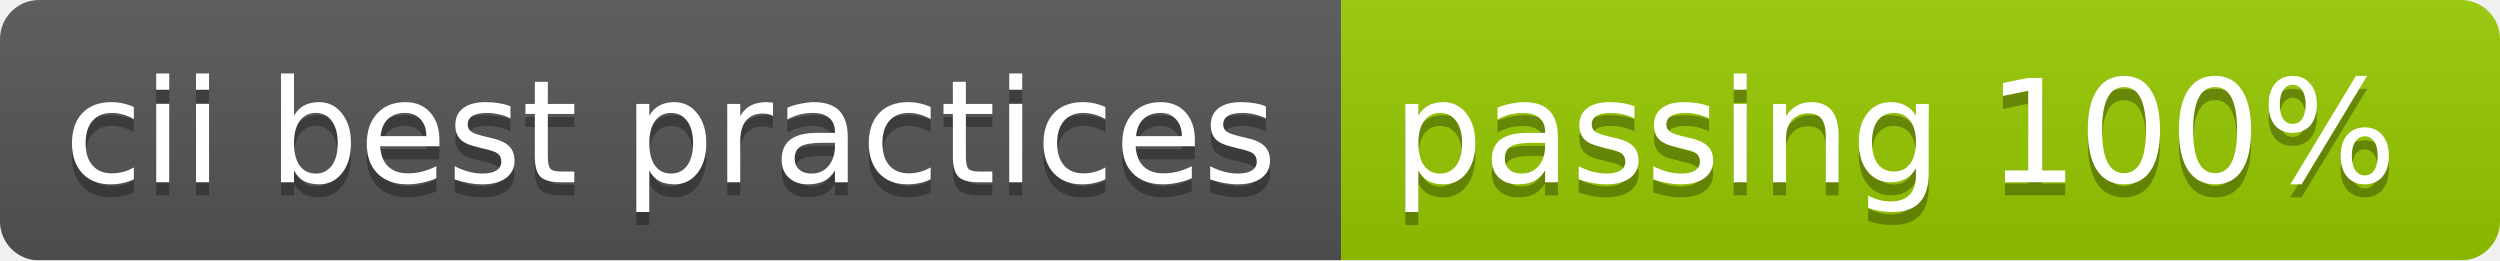
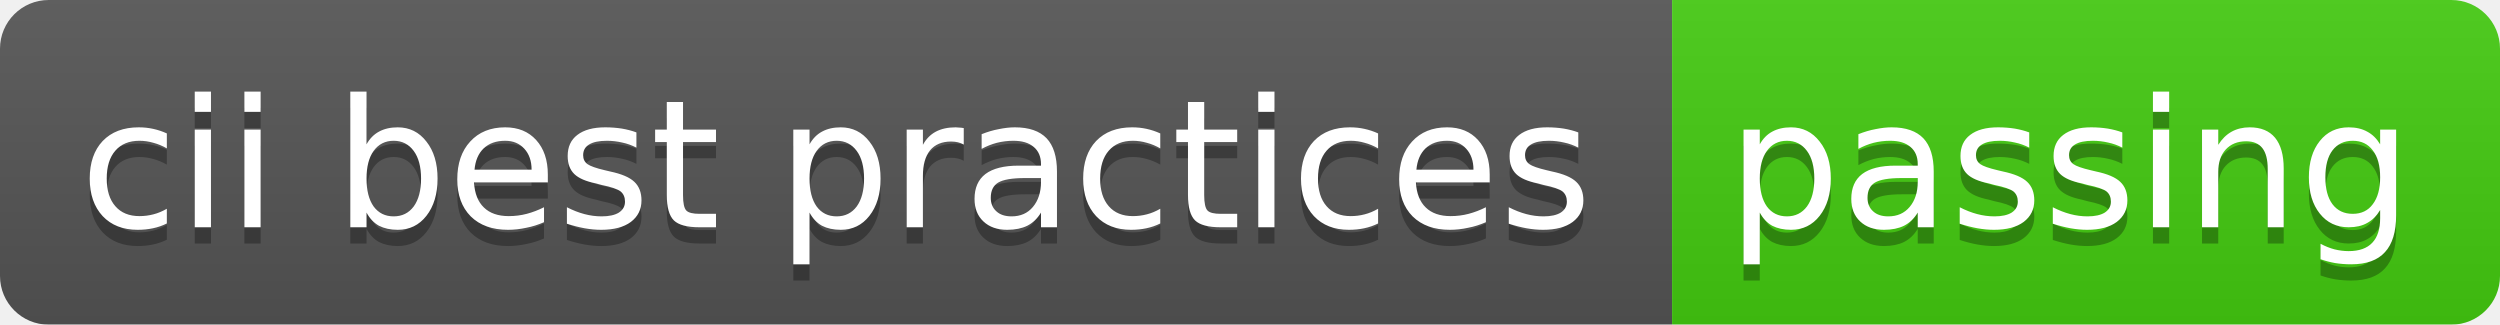
- <svg xmlns="http://www.w3.org/2000/svg" width="192" height="20">
+ <svg xmlns="http://www.w3.org/2000/svg" width="154" height="20">
  <linearGradient id="b" x2="0" y2="100%">
    <stop offset="0" stop-color="#bbb" stop-opacity=".1" />
    <stop offset="1" stop-opacity=".1" />
  </linearGradient>
  <mask id="a">
-     <rect width="192" height="20" rx="3" fill="#fff" />
+     <rect width="154" height="20" rx="3" fill="#fff" />
  </mask>
  <g mask="url(#a)">
    <path fill="#555" d="M0 0h103v20H0z" />
-     <path fill="#97CA00" d="M103 0h89v20h-89z" />
+     <path fill="#4c1" d="M103 0h89v20h-89z" />
    <path fill="url(#b)" d="M0 0h192v20H0z" />
  </g>
  <g fill="#fff" text-anchor="middle" font-family="DejaVu Sans,Verdana,Geneva,sans-serif" font-size="11">
    <text x="51.5" y="15" fill="#010101" fill-opacity=".3">cii best practices</text>
    <text x="51.5" y="14">cii best practices</text>
-     <text x="145.5" y="15" fill="#010101" fill-opacity=".3">passing 100%</text>
-     <text x="145.5" y="14">passing 100%</text>
+     <text x="127.5" y="15" fill="#010101" fill-opacity=".3">passing</text>
+     <text x="127.5" y="14">passing</text>
  </g>
</svg>
